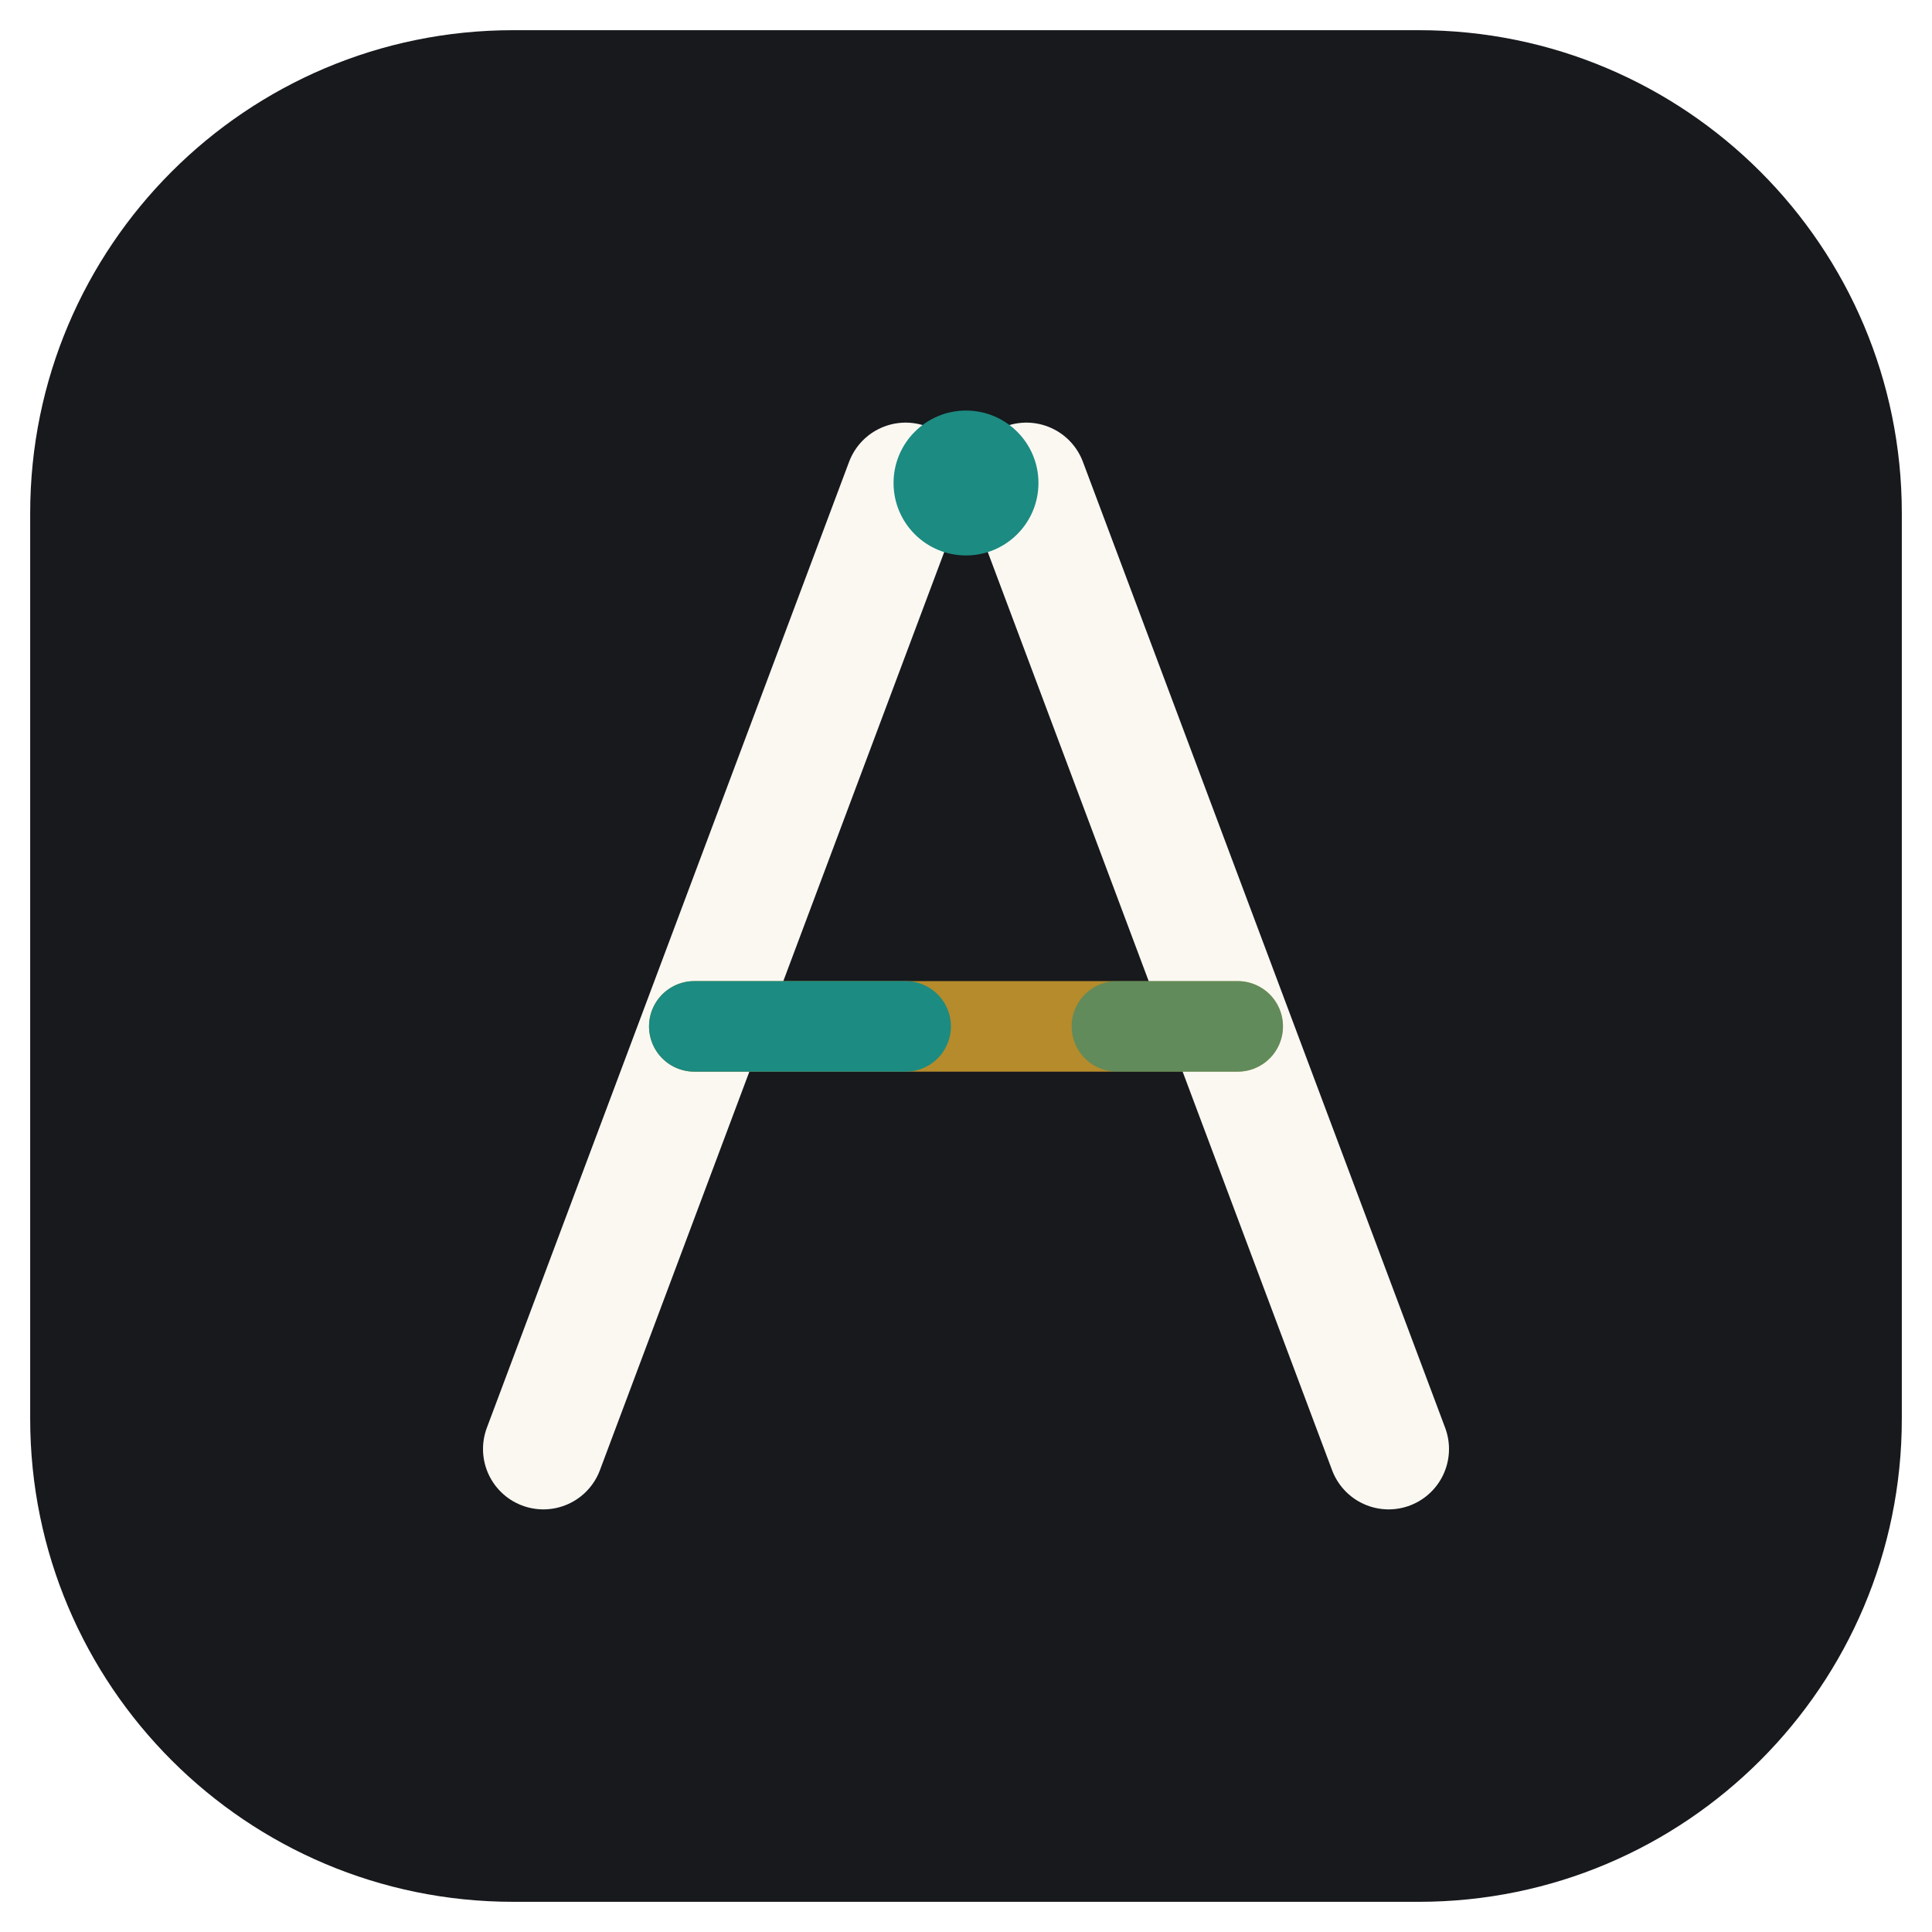
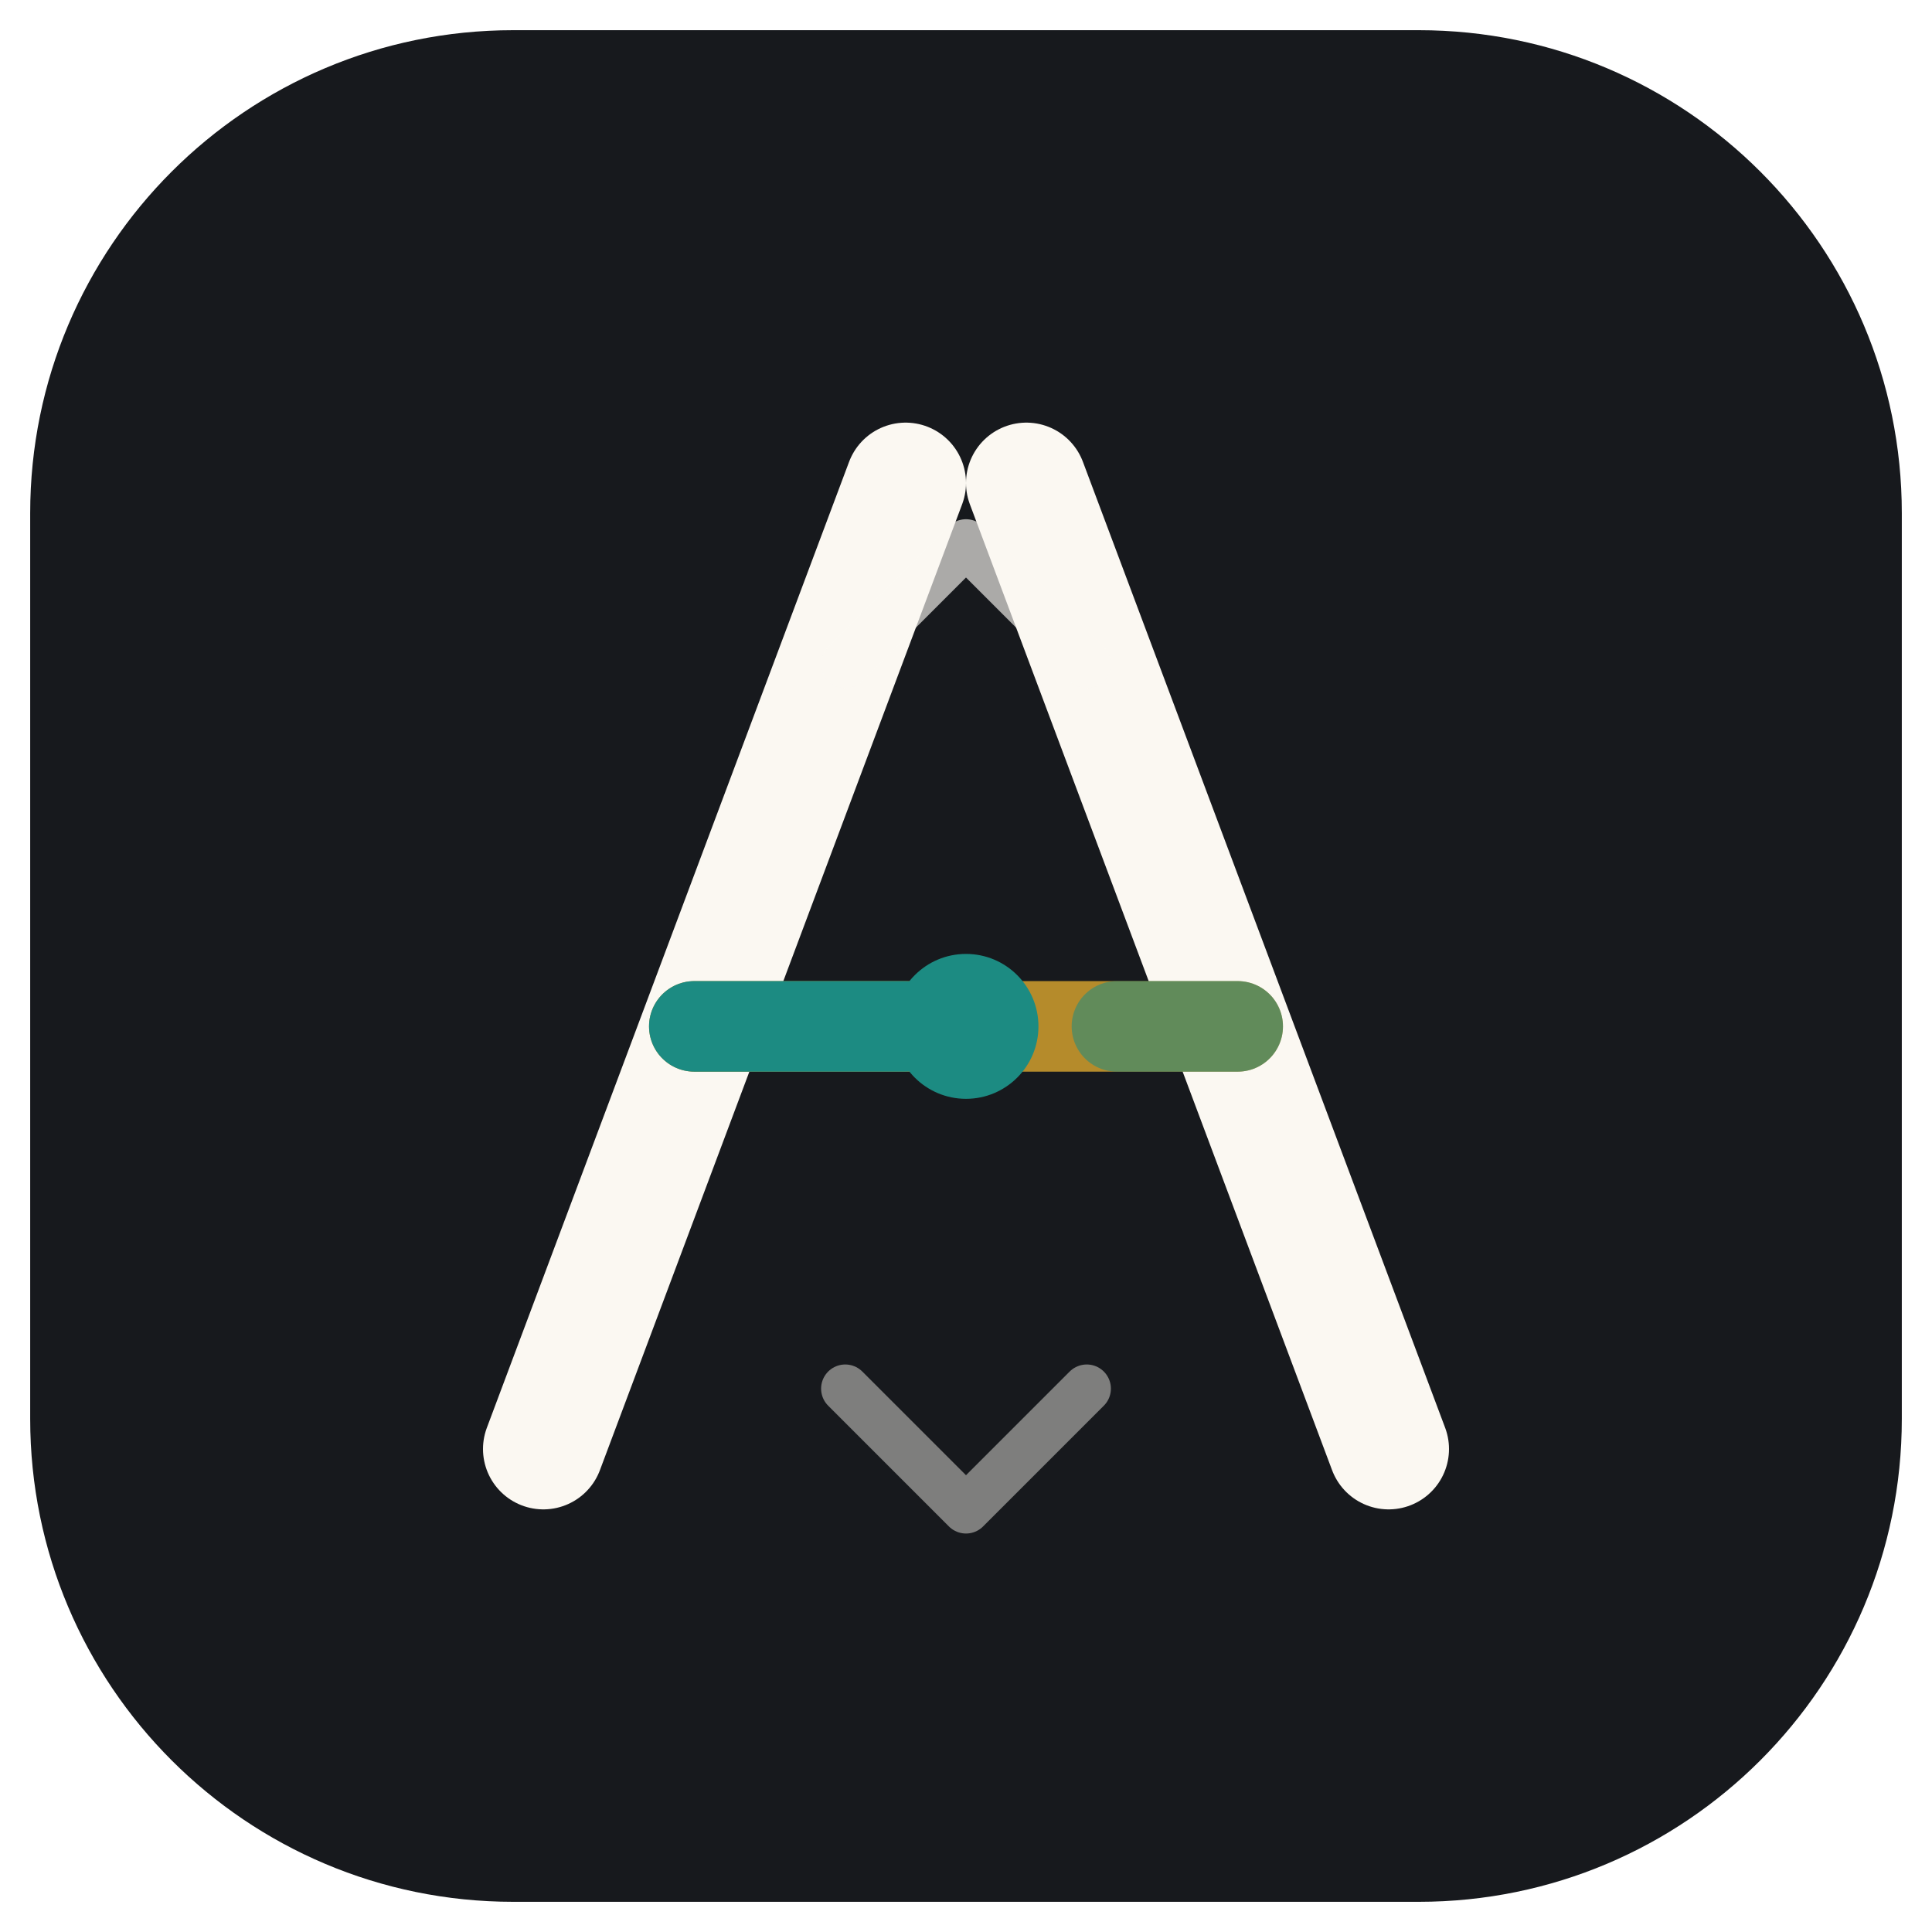
<svg xmlns="http://www.w3.org/2000/svg" viewBox="0 0 64 64" width="64" height="64" fill="none">
  <rect x="1" y="1" width="62" height="62" rx="16" fill="#17191D" />
  <path d="M18 48 L30 16" stroke="#FBF8F2" stroke-width="4" stroke-linecap="round" />
  <path d="M46 48 L34 16" stroke="#FBF8F2" stroke-width="4" stroke-linecap="round" />
  <path d="M23 34 L41 34" stroke="#B58B2B" stroke-width="3" stroke-linecap="round" />
  <path d="M23 34 L30 34" stroke="#1C8B82" stroke-width="3" stroke-linecap="round" />
  <path d="M37 34 L41 34" stroke="#1C8B82" stroke-width="3" stroke-linecap="round" opacity="0.55" />
-   <circle cx="32" cy="16" r="2.4" fill="#1C8B82" />
+   <circle cx="32" cy="34" r="2.4" fill="#1C8B82" />
+   <path d="M28 22 L32 18 L36 22" stroke="#FBF8F2" stroke-width="1.6" stroke-linecap="round" stroke-linejoin="round" opacity="0.65" />
+   <path d="M28 46 L32 50 L36 46" stroke="#FBF8F2" stroke-width="1.6" stroke-linecap="round" stroke-linejoin="round" opacity="0.45" />
</svg>
